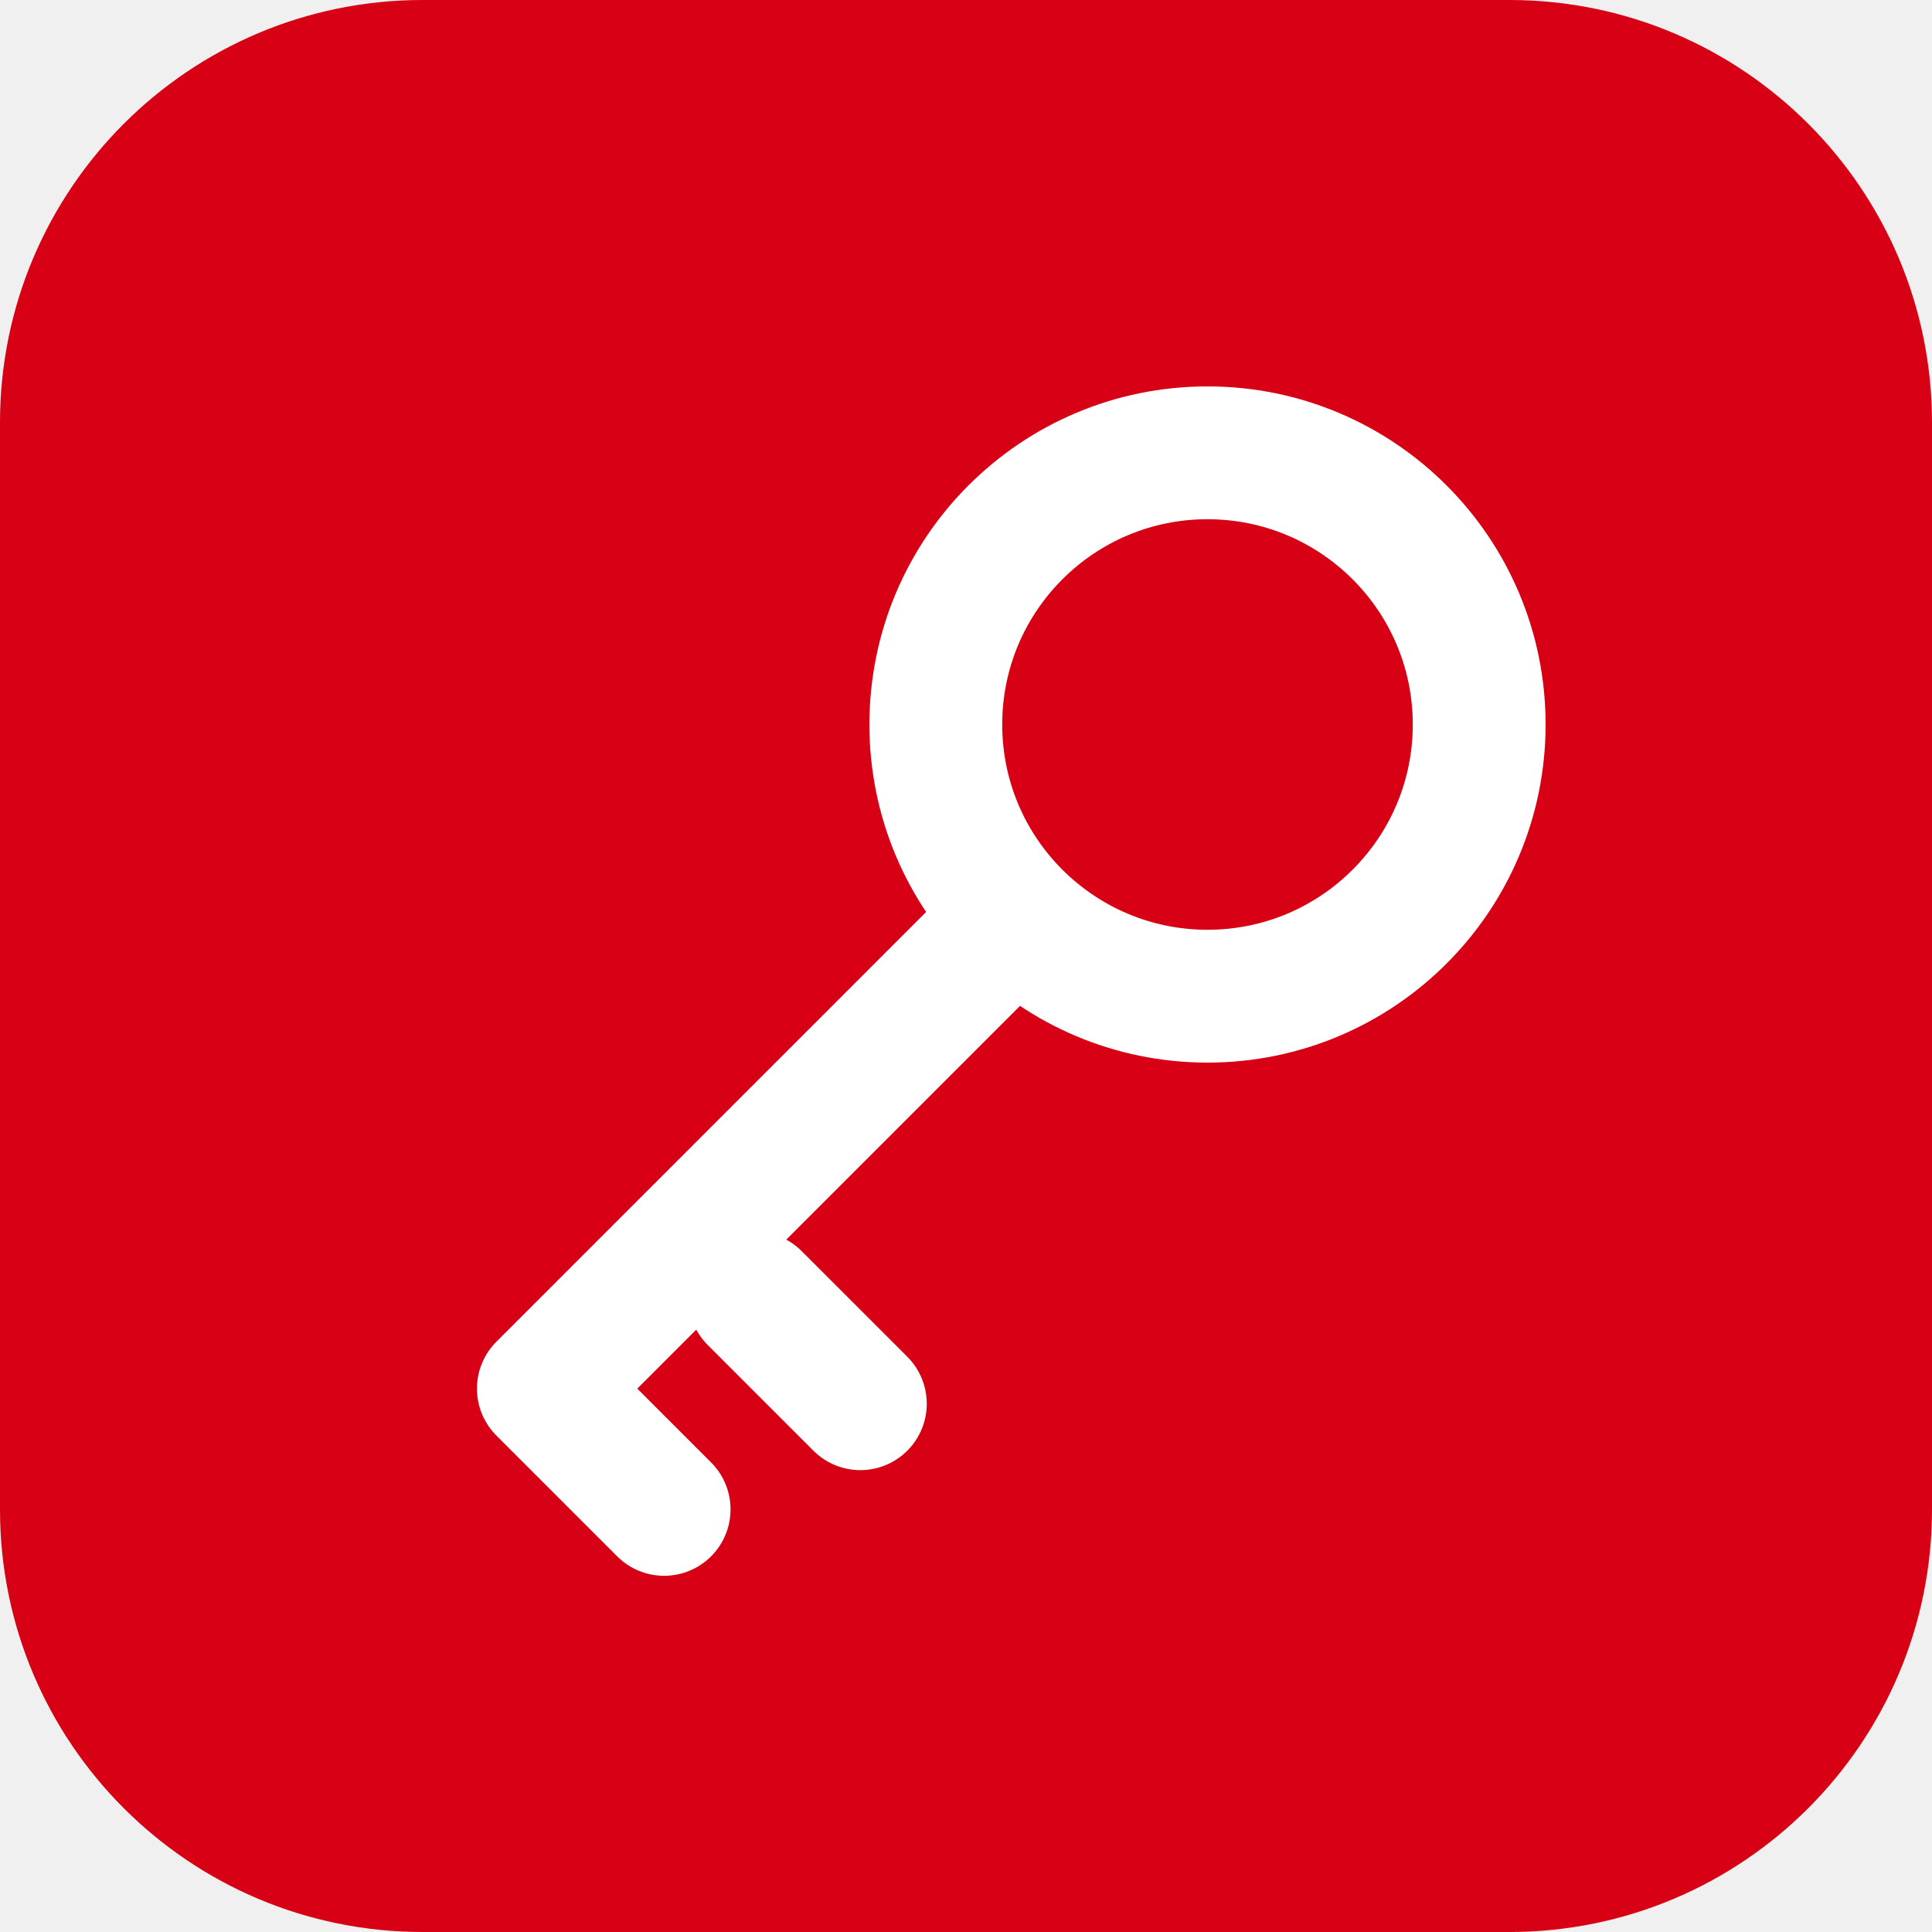
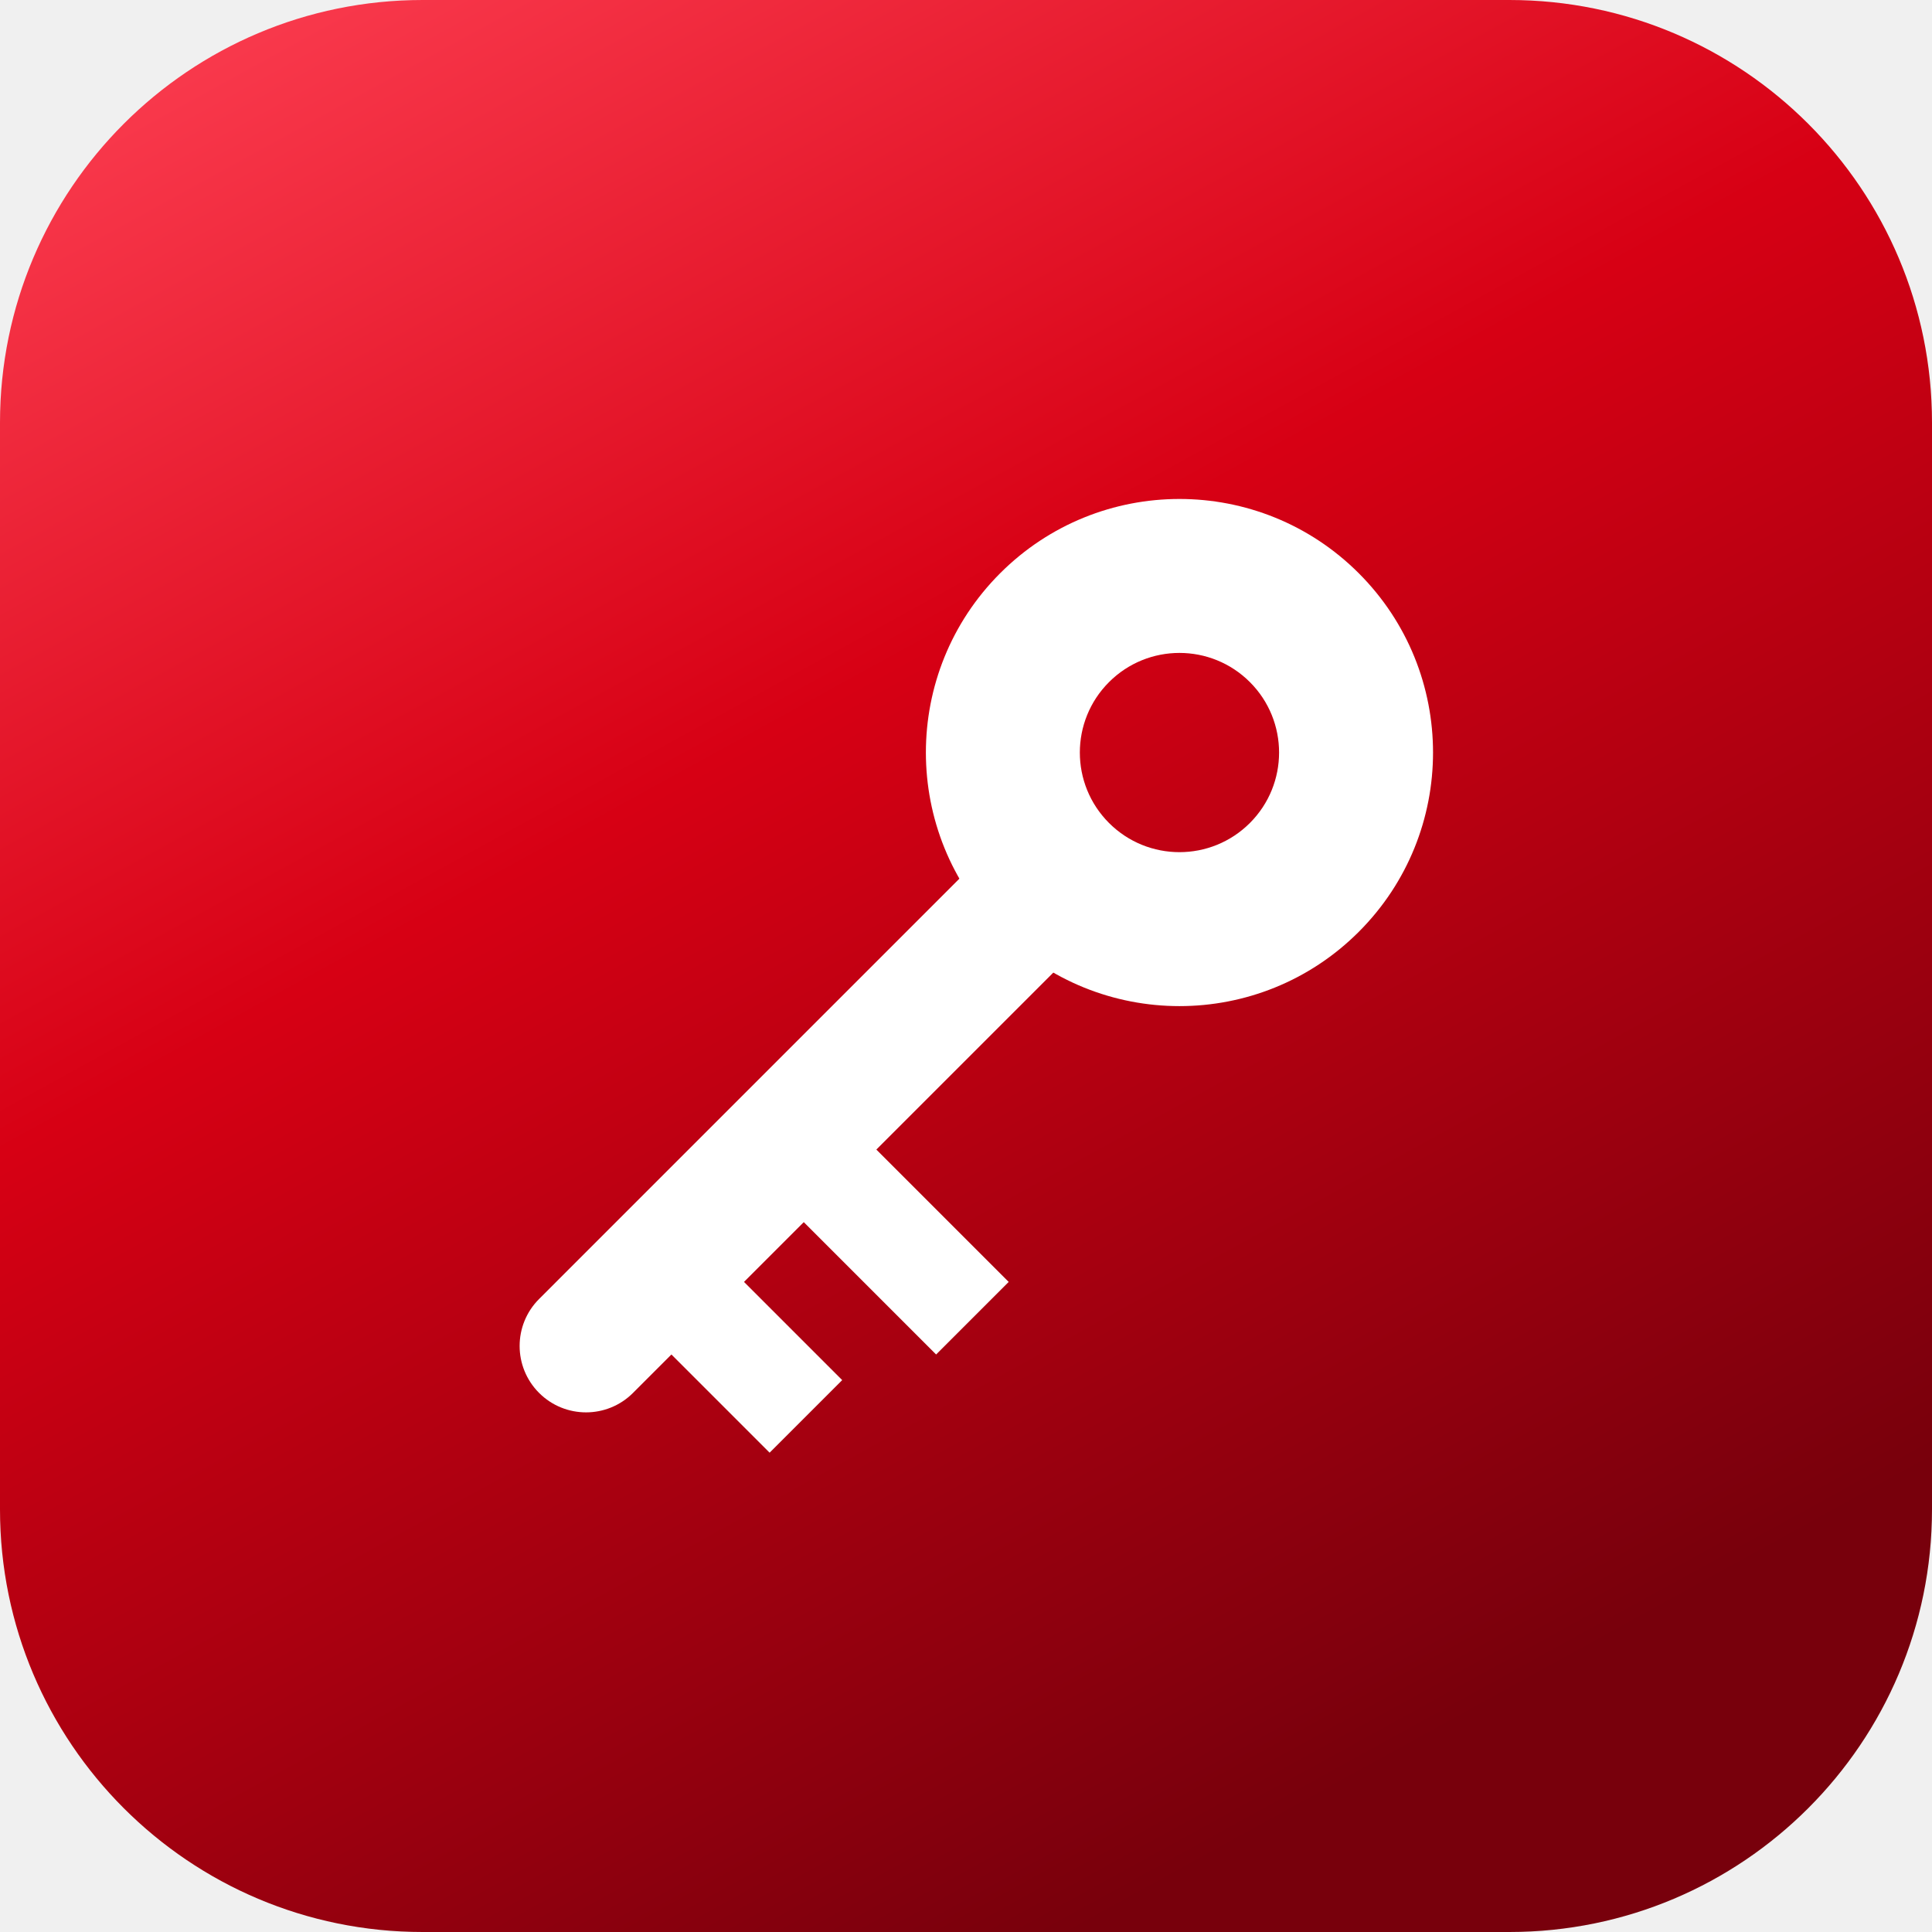
- <svg xmlns="http://www.w3.org/2000/svg" viewBox="0 0 64 64" role="img" aria-label="Anahtar Ayı">
-   <rect width="64" height="64" rx="14" fill="#d70014" />
-   <g fill="none" stroke="#ffffff" stroke-width="4.4" stroke-linecap="round" stroke-linejoin="round">
-     <circle cx="40" cy="24" r="9" />
-     <path d="M33.6 30.4 18 46l4 4" />
-     <path d="m25 43 3.5 3.5" />
+ <svg xmlns="http://www.w3.org/2000/svg" viewBox="0 0 64 64" role="img" aria-label="Ödeme Planı Hesaplayıcı">
+   <defs>
+     <linearGradient id="rozet" x1="0" y1="0" x2="0.55" y2="1">
+       <stop offset="0" stop-color="#ff4356" />
+       <stop offset="0.46" stop-color="#d70014" />
+       <stop offset="1" stop-color="#78000c" />
+     </linearGradient>
+   </defs>
+   <rect width="64" height="64" rx="14" fill="url(#rozet)" />
+   <g transform="translate(8 8) scale(2)">
+     <g transform="rotate(45 12 12)" fill="#ffffff">
+       <path fill-rule="evenodd" d="M12 2.8a4.2 4.2 0 1 1 0 8.4 4.2 4.2 0 0 1 0-8.4Zm0 2.55a1.65 1.65 0 1 0 0 3.3 1.65 1.65 0 0 0 0-3.3Z" />
+       <path d="M10.9 9.8h2.2v5.4h3.1v1.7h-3.1v1.4h2.3v1.7h-2.3v.9a1.1 1.1 0 0 1-2.2 0V9.8Z" />
+     </g>
  </g>
</svg>
